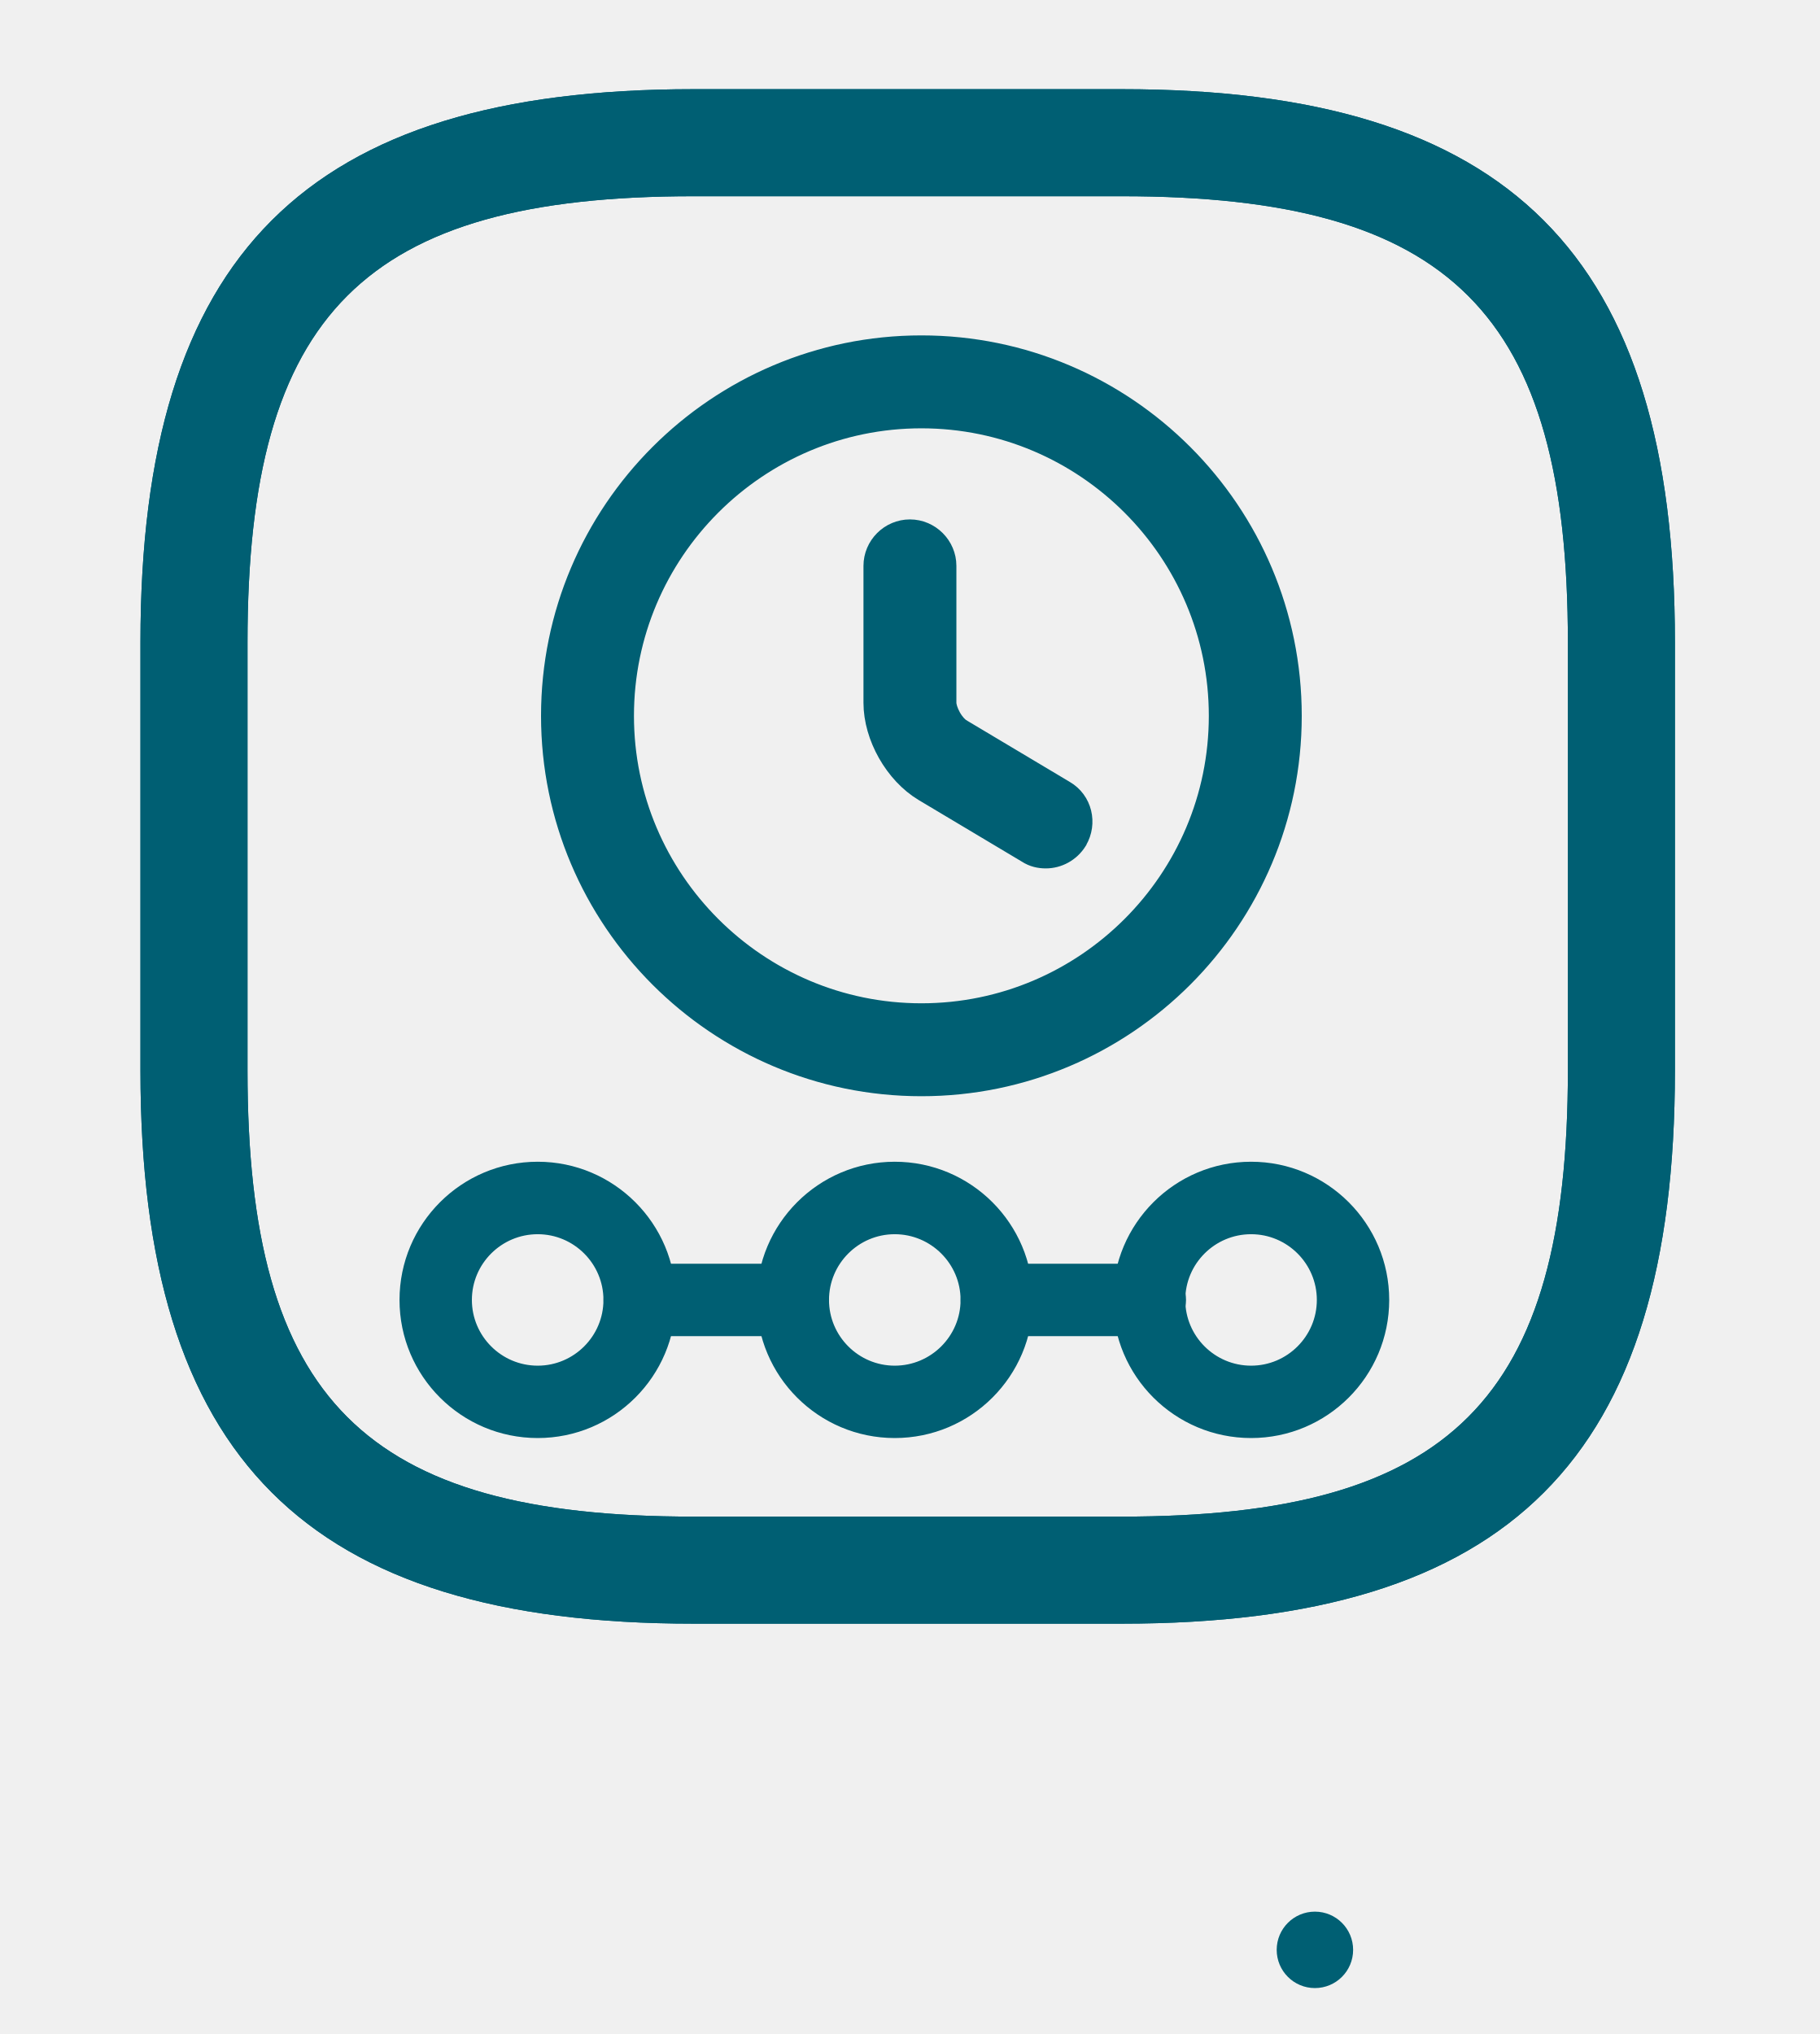
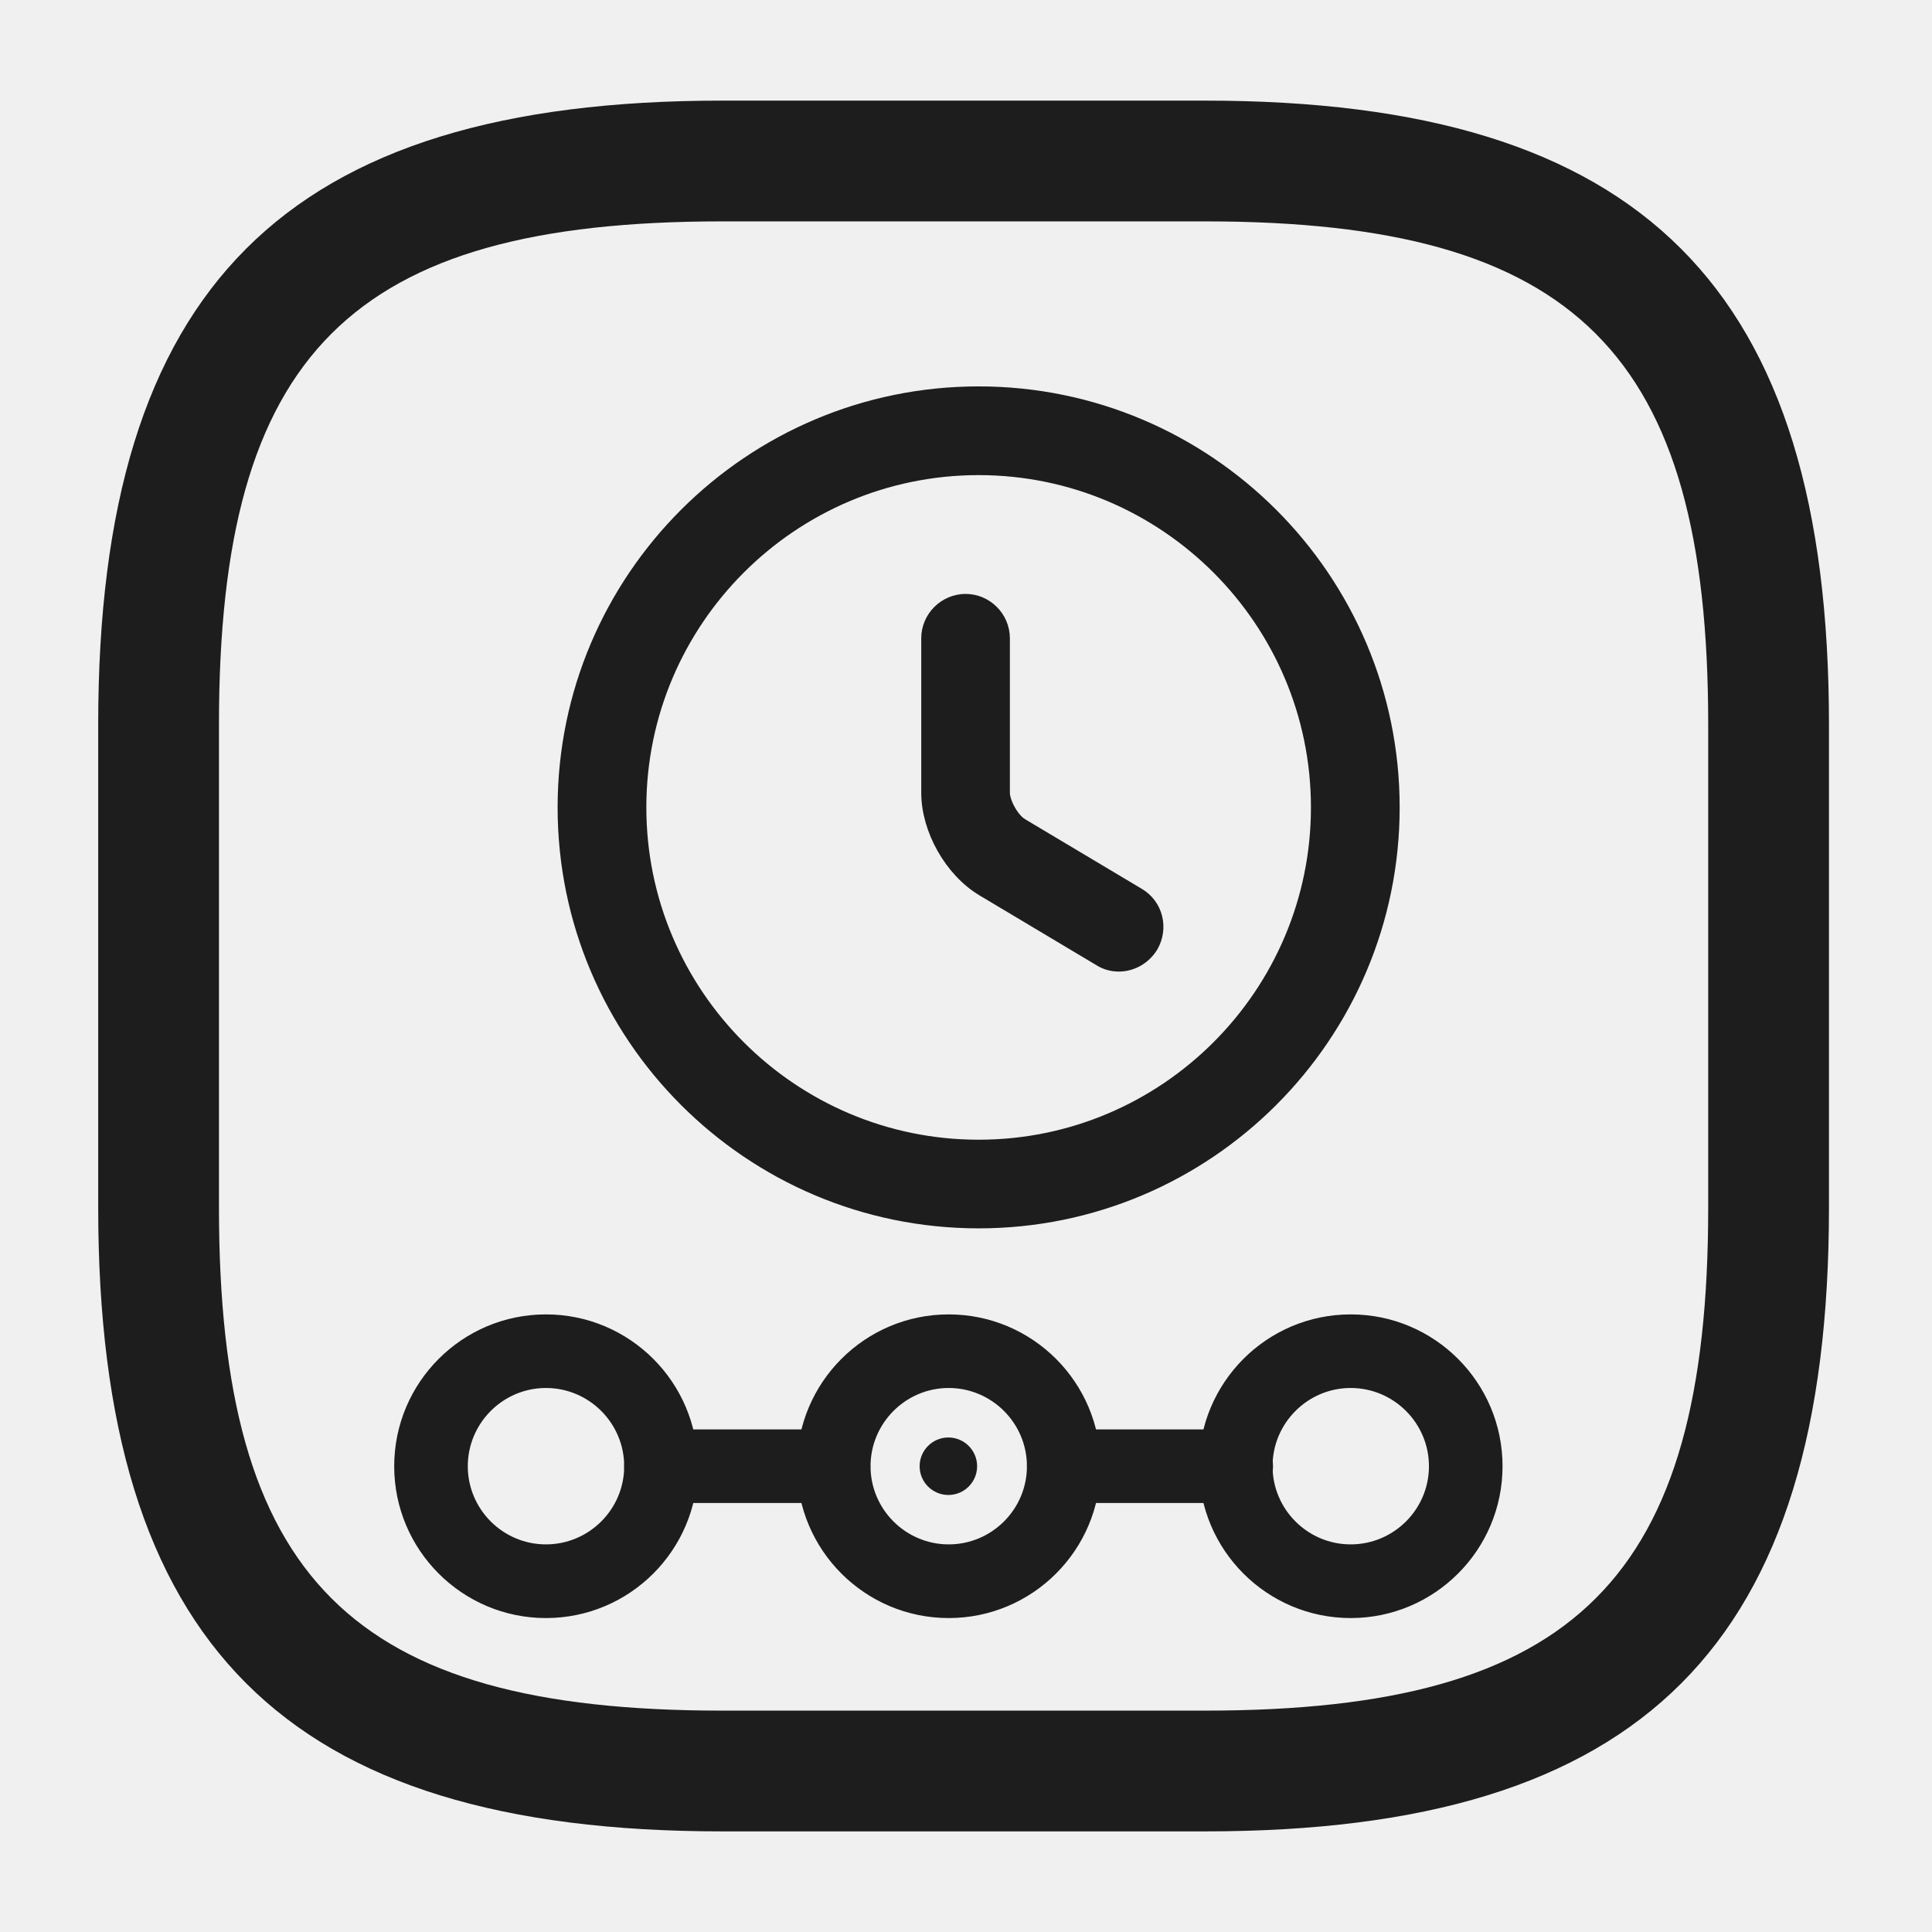
- <svg xmlns="http://www.w3.org/2000/svg" width="17" height="19" viewBox="0 0 17 19" fill="none">
-   <mask id="path-1-inside-1_967_4200" fill="white">
-     <path d="M10.479 15.167H6.479C2.859 15.167 1.312 13.62 1.312 10V6C1.312 2.38 2.859 0.833 6.479 0.833H10.479C14.099 0.833 15.646 2.38 15.646 6V10C15.646 13.62 14.106 15.167 10.479 15.167ZM6.479 1.833C3.406 1.833 2.312 2.927 2.312 6V10C2.312 13.073 3.406 14.167 6.479 14.167H10.479C13.553 14.167 14.646 13.073 14.646 10V6C14.646 2.927 13.553 1.833 10.479 1.833H6.479Z" />
-   </mask>
-   <path d="M10.479 15.167H6.479C2.859 15.167 1.312 13.62 1.312 10V6C1.312 2.38 2.859 0.833 6.479 0.833H10.479C14.099 0.833 15.646 2.38 15.646 6V10C15.646 13.62 14.106 15.167 10.479 15.167ZM6.479 1.833C3.406 1.833 2.312 2.927 2.312 6V10C2.312 13.073 3.406 14.167 6.479 14.167H10.479C13.553 14.167 14.646 13.073 14.646 10V6C14.646 2.927 13.553 1.833 10.479 1.833H6.479Z" fill="#005F73" />
-   <path d="M10.479 14.167H6.479V16.167H10.479V14.167ZM6.479 14.167C4.784 14.167 3.812 13.801 3.245 13.234C2.679 12.667 2.312 11.695 2.312 10H0.312C0.312 11.925 0.72 13.537 1.831 14.648C2.943 15.759 4.554 16.167 6.479 16.167V14.167ZM2.312 10V6H0.312V10H2.312ZM2.312 6C2.312 4.305 2.679 3.333 3.245 2.766C3.812 2.199 4.784 1.833 6.479 1.833V-0.167C4.554 -0.167 2.943 0.241 1.831 1.352C0.72 2.464 0.312 4.075 0.312 6H2.312ZM6.479 1.833H10.479V-0.167H6.479V1.833ZM10.479 1.833C12.174 1.833 13.146 2.199 13.713 2.766C14.28 3.333 14.646 4.305 14.646 6H16.646C16.646 4.075 16.238 2.464 15.127 1.352C14.016 0.241 12.404 -0.167 10.479 -0.167V1.833ZM14.646 6V10H16.646V6H14.646ZM14.646 10C14.646 11.696 14.281 12.668 13.715 13.234C13.149 13.8 12.178 14.167 10.479 14.167V16.167C12.407 16.167 14.019 15.76 15.13 14.648C16.241 13.536 16.646 11.924 16.646 10H14.646ZM6.479 0.833C4.872 0.833 3.484 1.109 2.536 2.057C1.588 3.005 1.312 4.393 1.312 6H3.312C3.312 4.534 3.584 3.838 3.95 3.471C4.317 3.105 5.013 2.833 6.479 2.833V0.833ZM1.312 6V10H3.312V6H1.312ZM1.312 10C1.312 11.607 1.588 12.995 2.536 13.943C3.484 14.891 4.872 15.167 6.479 15.167V13.167C5.013 13.167 4.317 12.896 3.95 12.529C3.584 12.162 3.312 11.466 3.312 10H1.312ZM6.479 15.167H10.479V13.167H6.479V15.167ZM10.479 15.167C12.086 15.167 13.474 14.891 14.422 13.943C15.37 12.995 15.646 11.607 15.646 10H13.646C13.646 11.466 13.375 12.162 13.008 12.529C12.641 12.896 11.945 13.167 10.479 13.167V15.167ZM15.646 10V6H13.646V10H15.646ZM15.646 6C15.646 4.393 15.37 3.005 14.422 2.057C13.474 1.109 12.086 0.833 10.479 0.833V2.833C11.945 2.833 12.641 3.105 13.008 3.471C13.375 3.838 13.646 4.534 13.646 6H15.646ZM10.479 0.833H6.479V2.833H10.479V0.833Z" fill="#005F73" mask="url(#path-1-inside-1_967_4200)" />
-   <path d="M5.154 6.687C5.154 8.591 6.702 10.14 8.607 10.14C10.512 10.14 12.06 8.591 12.06 6.687C12.06 4.782 10.512 3.233 8.607 3.233C6.702 3.233 5.154 4.782 5.154 6.687ZM5.822 6.687C5.822 5.151 7.072 3.901 8.607 3.901C10.143 3.901 11.392 5.151 11.392 6.687C11.392 8.222 10.143 9.472 8.607 9.472C7.072 9.472 5.822 8.222 5.822 6.687Z" fill="#005F73" stroke="#005F73" stroke-width="0.2" />
-   <path d="M8.632 7.387L8.632 7.387L9.597 7.963C9.653 8 9.713 8.012 9.769 8.012C9.882 8.012 9.992 7.954 10.057 7.85L10.057 7.85L10.058 7.847C10.15 7.69 10.104 7.484 9.942 7.39L8.975 6.813L8.975 6.813L8.974 6.812C8.947 6.796 8.91 6.758 8.879 6.703C8.849 6.649 8.834 6.597 8.834 6.565V5.286C8.834 5.103 8.683 4.952 8.5 4.952C8.316 4.952 8.166 5.103 8.166 5.286V6.565C8.166 6.878 8.362 7.225 8.632 7.387Z" fill="#005F73" stroke="#005F73" stroke-width="0.2" />
-   <path d="M5.958 12.431H7.423C7.575 12.431 7.693 12.297 7.693 12.143C7.693 11.989 7.575 11.855 7.423 11.855H5.958C5.807 11.855 5.688 11.989 5.688 12.143C5.688 12.297 5.807 12.431 5.958 12.431Z" fill="#005F73" stroke="#005F73" stroke-width="0.1" />
-   <path d="M9.294 12.431H10.759C10.911 12.431 11.029 12.297 11.029 12.143C11.029 11.989 10.911 11.855 10.759 11.855H9.294C9.143 11.855 9.024 11.989 9.024 12.143C9.024 12.297 9.143 12.431 9.294 12.431Z" fill="#005F73" stroke="#005F73" stroke-width="0.1" />
-   <path d="M3.782 12.143C3.782 12.828 4.338 13.383 5.023 13.383C5.707 13.383 6.263 12.828 6.263 12.143C6.263 11.458 5.707 10.902 5.023 10.902C4.338 10.902 3.782 11.458 3.782 12.143ZM4.358 12.143C4.358 11.777 4.656 11.479 5.023 11.479C5.389 11.479 5.687 11.777 5.687 12.143C5.687 12.509 5.389 12.807 5.023 12.807C4.656 12.807 4.358 12.509 4.358 12.143Z" fill="#005F73" stroke="#005F73" stroke-width="0.1" />
-   <path d="M7.118 12.143C7.118 12.828 7.674 13.383 8.358 13.383C9.043 13.383 9.599 12.828 9.599 12.143C9.599 11.458 9.043 10.902 8.358 10.902C7.674 10.902 7.118 11.458 7.118 12.143ZM7.694 12.143C7.694 11.777 7.992 11.479 8.358 11.479C8.724 11.479 9.023 11.777 9.023 12.143C9.023 12.509 8.724 12.807 8.358 12.807C7.992 12.807 7.694 12.509 7.694 12.143Z" fill="#005F73" stroke="#005F73" stroke-width="0.1" />
-   <path d="M10.446 12.143C10.446 12.828 11.002 13.383 11.687 13.383C12.371 13.383 12.927 12.828 12.927 12.143C12.927 11.458 12.371 10.902 11.687 10.902C11.002 10.902 10.446 11.458 10.446 12.143ZM11.022 12.143C11.022 11.777 11.32 11.479 11.687 11.479C12.053 11.479 12.351 11.777 12.351 12.143C12.351 12.509 12.053 12.807 11.687 12.807C11.32 12.807 11.022 12.509 11.022 12.143Z" fill="#005F73" stroke="#005F73" stroke-width="0.1" />
-   <circle cx="12.283" cy="18.214" r="0.357" fill="#005F73" />
+ <svg xmlns="http://www.w3.org/2000/svg" width="24" height="24" viewBox="0 0 24 24" fill="none">
+   <path d="M14.97 22.75H8.97C3.54 22.75 1.22 20.43 1.22 15V9C1.22 3.57 3.54 1.25 8.97 1.25H14.97C20.4 1.25 22.72 3.57 22.72 9V15C22.72 20.43 20.41 22.75 14.97 22.75ZM8.97 2.75C4.36 2.75 2.72 4.39 2.72 9V15C2.72 19.61 4.36 21.25 8.97 21.25H14.97C19.58 21.25 21.22 19.61 21.22 15V9C21.22 4.39 19.58 2.75 14.97 2.75H8.97Z" fill="#121212" />
+   <path d="M14.97 22.75H8.97C3.54 22.75 1.22 20.43 1.22 15V9C1.22 3.57 3.54 1.25 8.97 1.25H14.97C20.4 1.25 22.72 3.57 22.72 9V15C22.72 20.43 20.41 22.75 14.97 22.75ZM8.97 2.75C4.36 2.75 2.72 4.39 2.72 9V15C2.72 19.61 4.36 21.25 8.97 21.25H14.97C19.58 21.25 21.22 19.61 21.22 15V9C21.22 4.39 19.58 2.75 14.97 2.75H8.97Z" fill="white" fill-opacity="0.05" />
+   <path d="M7.027 10.03C7.027 12.86 9.327 15.159 12.157 15.159C14.987 15.159 17.287 12.86 17.287 10.03C17.287 7.2 14.987 4.9 12.157 4.9C9.327 4.9 7.027 7.2 7.027 10.03ZM7.929 10.03C7.929 7.699 9.826 5.802 12.157 5.802C14.488 5.802 16.385 7.699 16.385 10.03C16.385 12.361 14.488 14.258 12.157 14.258C9.826 14.258 7.929 12.361 7.929 10.03Z" fill="#121212" />
+   <path d="M7.027 10.03C7.027 12.86 9.327 15.159 12.157 15.159C14.987 15.159 17.287 12.86 17.287 10.03C17.287 7.2 14.987 4.9 12.157 4.9C9.327 4.9 7.027 7.2 7.027 10.03ZM7.929 10.03C7.929 7.699 9.826 5.802 12.157 5.802C14.488 5.802 16.385 7.699 16.385 10.03C16.385 12.361 14.488 14.258 12.157 14.258C9.826 14.258 7.929 12.361 7.929 10.03Z" fill="white" fill-opacity="0.05" />
+   <path d="M7.027 10.03C7.027 12.86 9.327 15.159 12.157 15.159C14.987 15.159 17.287 12.86 17.287 10.03C17.287 7.2 14.987 4.9 12.157 4.9C9.327 4.9 7.027 7.2 7.027 10.03ZM7.929 10.03C7.929 7.699 9.826 5.802 12.157 5.802C14.488 5.802 16.385 7.699 16.385 10.03C16.385 12.361 14.488 14.258 12.157 14.258C9.826 14.258 7.929 12.361 7.929 10.03Z" stroke="#121212" stroke-width="0.2" />
+   <path d="M7.027 10.03C7.027 12.86 9.327 15.159 12.157 15.159C14.987 15.159 17.287 12.86 17.287 10.03C17.287 7.2 14.987 4.9 12.157 4.9C9.327 4.9 7.027 7.2 7.027 10.03ZM7.929 10.03C7.929 7.699 9.826 5.802 12.157 5.802C14.488 5.802 16.385 7.699 16.385 10.03C16.385 12.361 14.488 14.258 12.157 14.258C9.826 14.258 7.929 12.361 7.929 10.03Z" stroke="white" stroke-opacity="0.05" stroke-width="0.2" />
+   <path d="M12.219 11.037L12.219 11.037L13.668 11.902C13.743 11.951 13.823 11.969 13.899 11.969C14.05 11.969 14.199 11.89 14.288 11.748L14.288 11.748L14.289 11.746C14.414 11.532 14.35 11.255 14.132 11.127L12.682 10.262L12.682 10.262L12.681 10.261C12.63 10.232 12.569 10.165 12.521 10.08C12.472 9.995 12.445 9.908 12.445 9.847V7.929C12.445 7.682 12.242 7.478 11.995 7.478C11.748 7.478 11.544 7.682 11.544 7.929V9.847C11.544 10.299 11.829 10.804 12.219 11.037Z" fill="#121212" />
+   <path d="M12.219 11.037L12.219 11.037L13.668 11.902C13.743 11.951 13.823 11.969 13.899 11.969C14.05 11.969 14.199 11.89 14.288 11.748L14.288 11.748L14.289 11.746C14.414 11.532 14.35 11.255 14.132 11.127L12.682 10.262L12.682 10.262L12.681 10.261C12.63 10.232 12.569 10.165 12.521 10.08C12.472 9.995 12.445 9.908 12.445 9.847V7.929C12.445 7.682 12.242 7.478 11.995 7.478C11.748 7.478 11.544 7.682 11.544 7.929V9.847C11.544 10.299 11.829 10.804 12.219 11.037Z" fill="white" fill-opacity="0.05" />
+   <path d="M12.219 11.037L12.219 11.037L13.668 11.902C13.743 11.951 13.823 11.969 13.899 11.969C14.05 11.969 14.199 11.89 14.288 11.748L14.288 11.748L14.289 11.746C14.414 11.532 14.35 11.255 14.132 11.127L12.682 10.262L12.682 10.262L12.681 10.261C12.63 10.232 12.569 10.165 12.521 10.08C12.472 9.995 12.445 9.908 12.445 9.847V7.929C12.445 7.682 12.242 7.478 11.995 7.478C11.748 7.478 11.544 7.682 11.544 7.929V9.847C11.544 10.299 11.829 10.804 12.219 11.037Z" stroke="#121212" stroke-width="0.2" />
+   <path d="M12.219 11.037L12.219 11.037L13.668 11.902C13.743 11.951 13.823 11.969 13.899 11.969C14.05 11.969 14.199 11.89 14.288 11.748L14.288 11.748L14.289 11.746C14.414 11.532 14.35 11.255 14.132 11.127L12.682 10.262L12.682 10.262L12.681 10.261C12.63 10.232 12.569 10.165 12.521 10.08C12.472 9.995 12.445 9.908 12.445 9.847V7.929C12.445 7.682 12.242 7.478 11.995 7.478C11.748 7.478 11.544 7.682 11.544 7.929V9.847C11.544 10.299 11.829 10.804 12.219 11.037Z" stroke="white" stroke-opacity="0.05" stroke-width="0.2" />
+   <path d="M8.184 18.621H10.382C10.593 18.621 10.761 18.433 10.761 18.214C10.761 17.995 10.593 17.807 10.382 17.807H8.184C7.972 17.807 7.804 17.995 7.804 18.214C7.804 18.433 7.972 18.621 8.184 18.621Z" fill="#121212" />
+   <path d="M8.184 18.621H10.382C10.593 18.621 10.761 18.433 10.761 18.214C10.761 17.995 10.593 17.807 10.382 17.807H8.184C7.972 17.807 7.804 17.995 7.804 18.214C7.804 18.433 7.972 18.621 8.184 18.621Z" fill="white" fill-opacity="0.05" />
+   <path d="M8.184 18.621H10.382C10.593 18.621 10.761 18.433 10.761 18.214C10.761 17.995 10.593 17.807 10.382 17.807H8.184C7.972 17.807 7.804 17.995 7.804 18.214C7.804 18.433 7.972 18.621 8.184 18.621Z" stroke="#121212" stroke-width="0.1" />
+   <path d="M8.184 18.621H10.382C10.593 18.621 10.761 18.433 10.761 18.214C10.761 17.995 10.593 17.807 10.382 17.807H8.184C7.972 17.807 7.804 17.995 7.804 18.214C7.804 18.433 7.972 18.621 8.184 18.621Z" stroke="white" stroke-opacity="0.05" stroke-width="0.1" />
+   <path d="M13.187 18.621H15.385C15.596 18.621 15.764 18.433 15.764 18.214C15.764 17.995 15.596 17.807 15.385 17.807H13.187C12.975 17.807 12.807 17.995 12.807 18.214C12.807 18.433 12.975 18.621 13.187 18.621Z" fill="#121212" />
+   <path d="M13.187 18.621H15.385C15.596 18.621 15.764 18.433 15.764 18.214C15.764 17.995 15.596 17.807 15.385 17.807H13.187C12.975 17.807 12.807 17.995 12.807 18.214C12.807 18.433 12.975 18.621 13.187 18.621Z" fill="white" fill-opacity="0.05" />
+   <path d="M13.187 18.621H15.385C15.596 18.621 15.764 18.433 15.764 18.214C15.764 17.995 15.596 17.807 15.385 17.807H13.187C12.975 17.807 12.807 17.995 12.807 18.214C12.807 18.433 12.975 18.621 13.187 18.621Z" stroke="#121212" stroke-width="0.1" />
+   <path d="M13.187 18.621H15.385C15.596 18.621 15.764 18.433 15.764 18.214C15.764 17.995 15.596 17.807 15.385 17.807H13.187C12.975 17.807 12.807 17.995 12.807 18.214C12.807 18.433 12.975 18.621 13.187 18.621Z" stroke="white" stroke-opacity="0.05" stroke-width="0.1" />
+   <path d="M4.947 18.214C4.947 19.227 5.769 20.05 6.782 20.05C7.796 20.05 8.618 19.227 8.618 18.214C8.618 17.201 7.796 16.378 6.782 16.378C5.769 16.378 4.947 17.201 4.947 18.214ZM5.761 18.214C5.761 17.651 6.22 17.192 6.782 17.192C7.345 17.192 7.804 17.651 7.804 18.214C7.804 18.777 7.345 19.235 6.782 19.235C6.22 19.235 5.761 18.777 5.761 18.214Z" fill="#121212" />
+   <path d="M4.947 18.214C4.947 19.227 5.769 20.05 6.782 20.05C7.796 20.05 8.618 19.227 8.618 18.214C8.618 17.201 7.796 16.378 6.782 16.378C5.769 16.378 4.947 17.201 4.947 18.214ZM5.761 18.214C5.761 17.651 6.22 17.192 6.782 17.192C7.345 17.192 7.804 17.651 7.804 18.214C7.804 18.777 7.345 19.235 6.782 19.235C6.22 19.235 5.761 18.777 5.761 18.214Z" fill="white" fill-opacity="0.05" />
+   <path d="M4.947 18.214C4.947 19.227 5.769 20.05 6.782 20.05C7.796 20.05 8.618 19.227 8.618 18.214C8.618 17.201 7.796 16.378 6.782 16.378C5.769 16.378 4.947 17.201 4.947 18.214ZM5.761 18.214C5.761 17.651 6.22 17.192 6.782 17.192C7.345 17.192 7.804 17.651 7.804 18.214C7.804 18.777 7.345 19.235 6.782 19.235C6.22 19.235 5.761 18.777 5.761 18.214Z" stroke="#121212" stroke-width="0.1" />
+   <path d="M4.947 18.214C4.947 19.227 5.769 20.05 6.782 20.05C7.796 20.05 8.618 19.227 8.618 18.214C8.618 17.201 7.796 16.378 6.782 16.378C5.769 16.378 4.947 17.201 4.947 18.214ZM5.761 18.214C5.761 17.651 6.22 17.192 6.782 17.192C7.345 17.192 7.804 17.651 7.804 18.214C7.804 18.777 7.345 19.235 6.782 19.235C6.22 19.235 5.761 18.777 5.761 18.214Z" stroke="white" stroke-opacity="0.05" stroke-width="0.1" />
+   <path d="M9.95 18.214C9.95 19.227 10.772 20.05 11.785 20.05C12.799 20.05 13.621 19.227 13.621 18.214C13.621 17.201 12.799 16.378 11.785 16.378C10.772 16.378 9.95 17.201 9.95 18.214ZM10.764 18.214C10.764 17.651 11.223 17.192 11.785 17.192C12.348 17.192 12.807 17.651 12.807 18.214C12.807 18.777 12.348 19.235 11.785 19.235C11.223 19.235 10.764 18.777 10.764 18.214Z" fill="#121212" />
+   <path d="M9.95 18.214C9.95 19.227 10.772 20.05 11.785 20.05C12.799 20.05 13.621 19.227 13.621 18.214C13.621 17.201 12.799 16.378 11.785 16.378C10.772 16.378 9.95 17.201 9.95 18.214ZM10.764 18.214C10.764 17.651 11.223 17.192 11.785 17.192C12.348 17.192 12.807 17.651 12.807 18.214C12.807 18.777 12.348 19.235 11.785 19.235C11.223 19.235 10.764 18.777 10.764 18.214Z" fill="white" fill-opacity="0.05" />
+   <path d="M9.95 18.214C9.95 19.227 10.772 20.05 11.785 20.05C12.799 20.05 13.621 19.227 13.621 18.214C13.621 17.201 12.799 16.378 11.785 16.378C10.772 16.378 9.95 17.201 9.95 18.214ZM10.764 18.214C10.764 17.651 11.223 17.192 11.785 17.192C12.348 17.192 12.807 17.651 12.807 18.214C12.807 18.777 12.348 19.235 11.785 19.235C11.223 19.235 10.764 18.777 10.764 18.214Z" stroke="#121212" stroke-width="0.1" />
+   <path d="M9.95 18.214C9.95 19.227 10.772 20.05 11.785 20.05C12.799 20.05 13.621 19.227 13.621 18.214C13.621 17.201 12.799 16.378 11.785 16.378C10.772 16.378 9.95 17.201 9.95 18.214ZM10.764 18.214C10.764 17.651 11.223 17.192 11.785 17.192C12.348 17.192 12.807 17.651 12.807 18.214C12.807 18.777 12.348 19.235 11.785 19.235C11.223 19.235 10.764 18.777 10.764 18.214Z" stroke="white" stroke-opacity="0.05" stroke-width="0.1" />
+   <path d="M14.944 18.214C14.944 19.227 15.766 20.05 16.779 20.05C17.793 20.05 18.615 19.227 18.615 18.214C18.615 17.201 17.793 16.378 16.779 16.378C15.766 16.378 14.944 17.201 14.944 18.214ZM15.758 18.214C15.758 17.651 16.216 17.192 16.779 17.192C17.342 17.192 17.801 17.651 17.801 18.214C17.801 18.777 17.342 19.235 16.779 19.235C16.216 19.235 15.758 18.777 15.758 18.214Z" fill="#121212" />
+   <path d="M14.944 18.214C14.944 19.227 15.766 20.05 16.779 20.05C17.793 20.05 18.615 19.227 18.615 18.214C18.615 17.201 17.793 16.378 16.779 16.378C15.766 16.378 14.944 17.201 14.944 18.214ZM15.758 18.214C15.758 17.651 16.216 17.192 16.779 17.192C17.342 17.192 17.801 17.651 17.801 18.214C17.801 18.777 17.342 19.235 16.779 19.235C16.216 19.235 15.758 18.777 15.758 18.214Z" fill="white" fill-opacity="0.05" />
+   <path d="M14.944 18.214C14.944 19.227 15.766 20.05 16.779 20.05C17.793 20.05 18.615 19.227 18.615 18.214C18.615 17.201 17.793 16.378 16.779 16.378C15.766 16.378 14.944 17.201 14.944 18.214ZM15.758 18.214C15.758 17.651 16.216 17.192 16.779 17.192C17.342 17.192 17.801 17.651 17.801 18.214C17.801 18.777 17.342 19.235 16.779 19.235C16.216 19.235 15.758 18.777 15.758 18.214Z" stroke="#121212" stroke-width="0.1" />
+   <path d="M14.944 18.214C14.944 19.227 15.766 20.05 16.779 20.05C17.793 20.05 18.615 19.227 18.615 18.214C18.615 17.201 17.793 16.378 16.779 16.378C15.766 16.378 14.944 17.201 14.944 18.214ZM15.758 18.214C15.758 17.651 16.216 17.192 16.779 17.192C17.342 17.192 17.801 17.651 17.801 18.214C17.801 18.777 17.342 19.235 16.779 19.235C16.216 19.235 15.758 18.777 15.758 18.214Z" stroke="white" stroke-opacity="0.05" stroke-width="0.1" />
+   <circle cx="11.781" cy="18.214" r="0.357" fill="#121212" />
+   <circle cx="11.781" cy="18.214" r="0.357" fill="white" fill-opacity="0.05" />
</svg>
